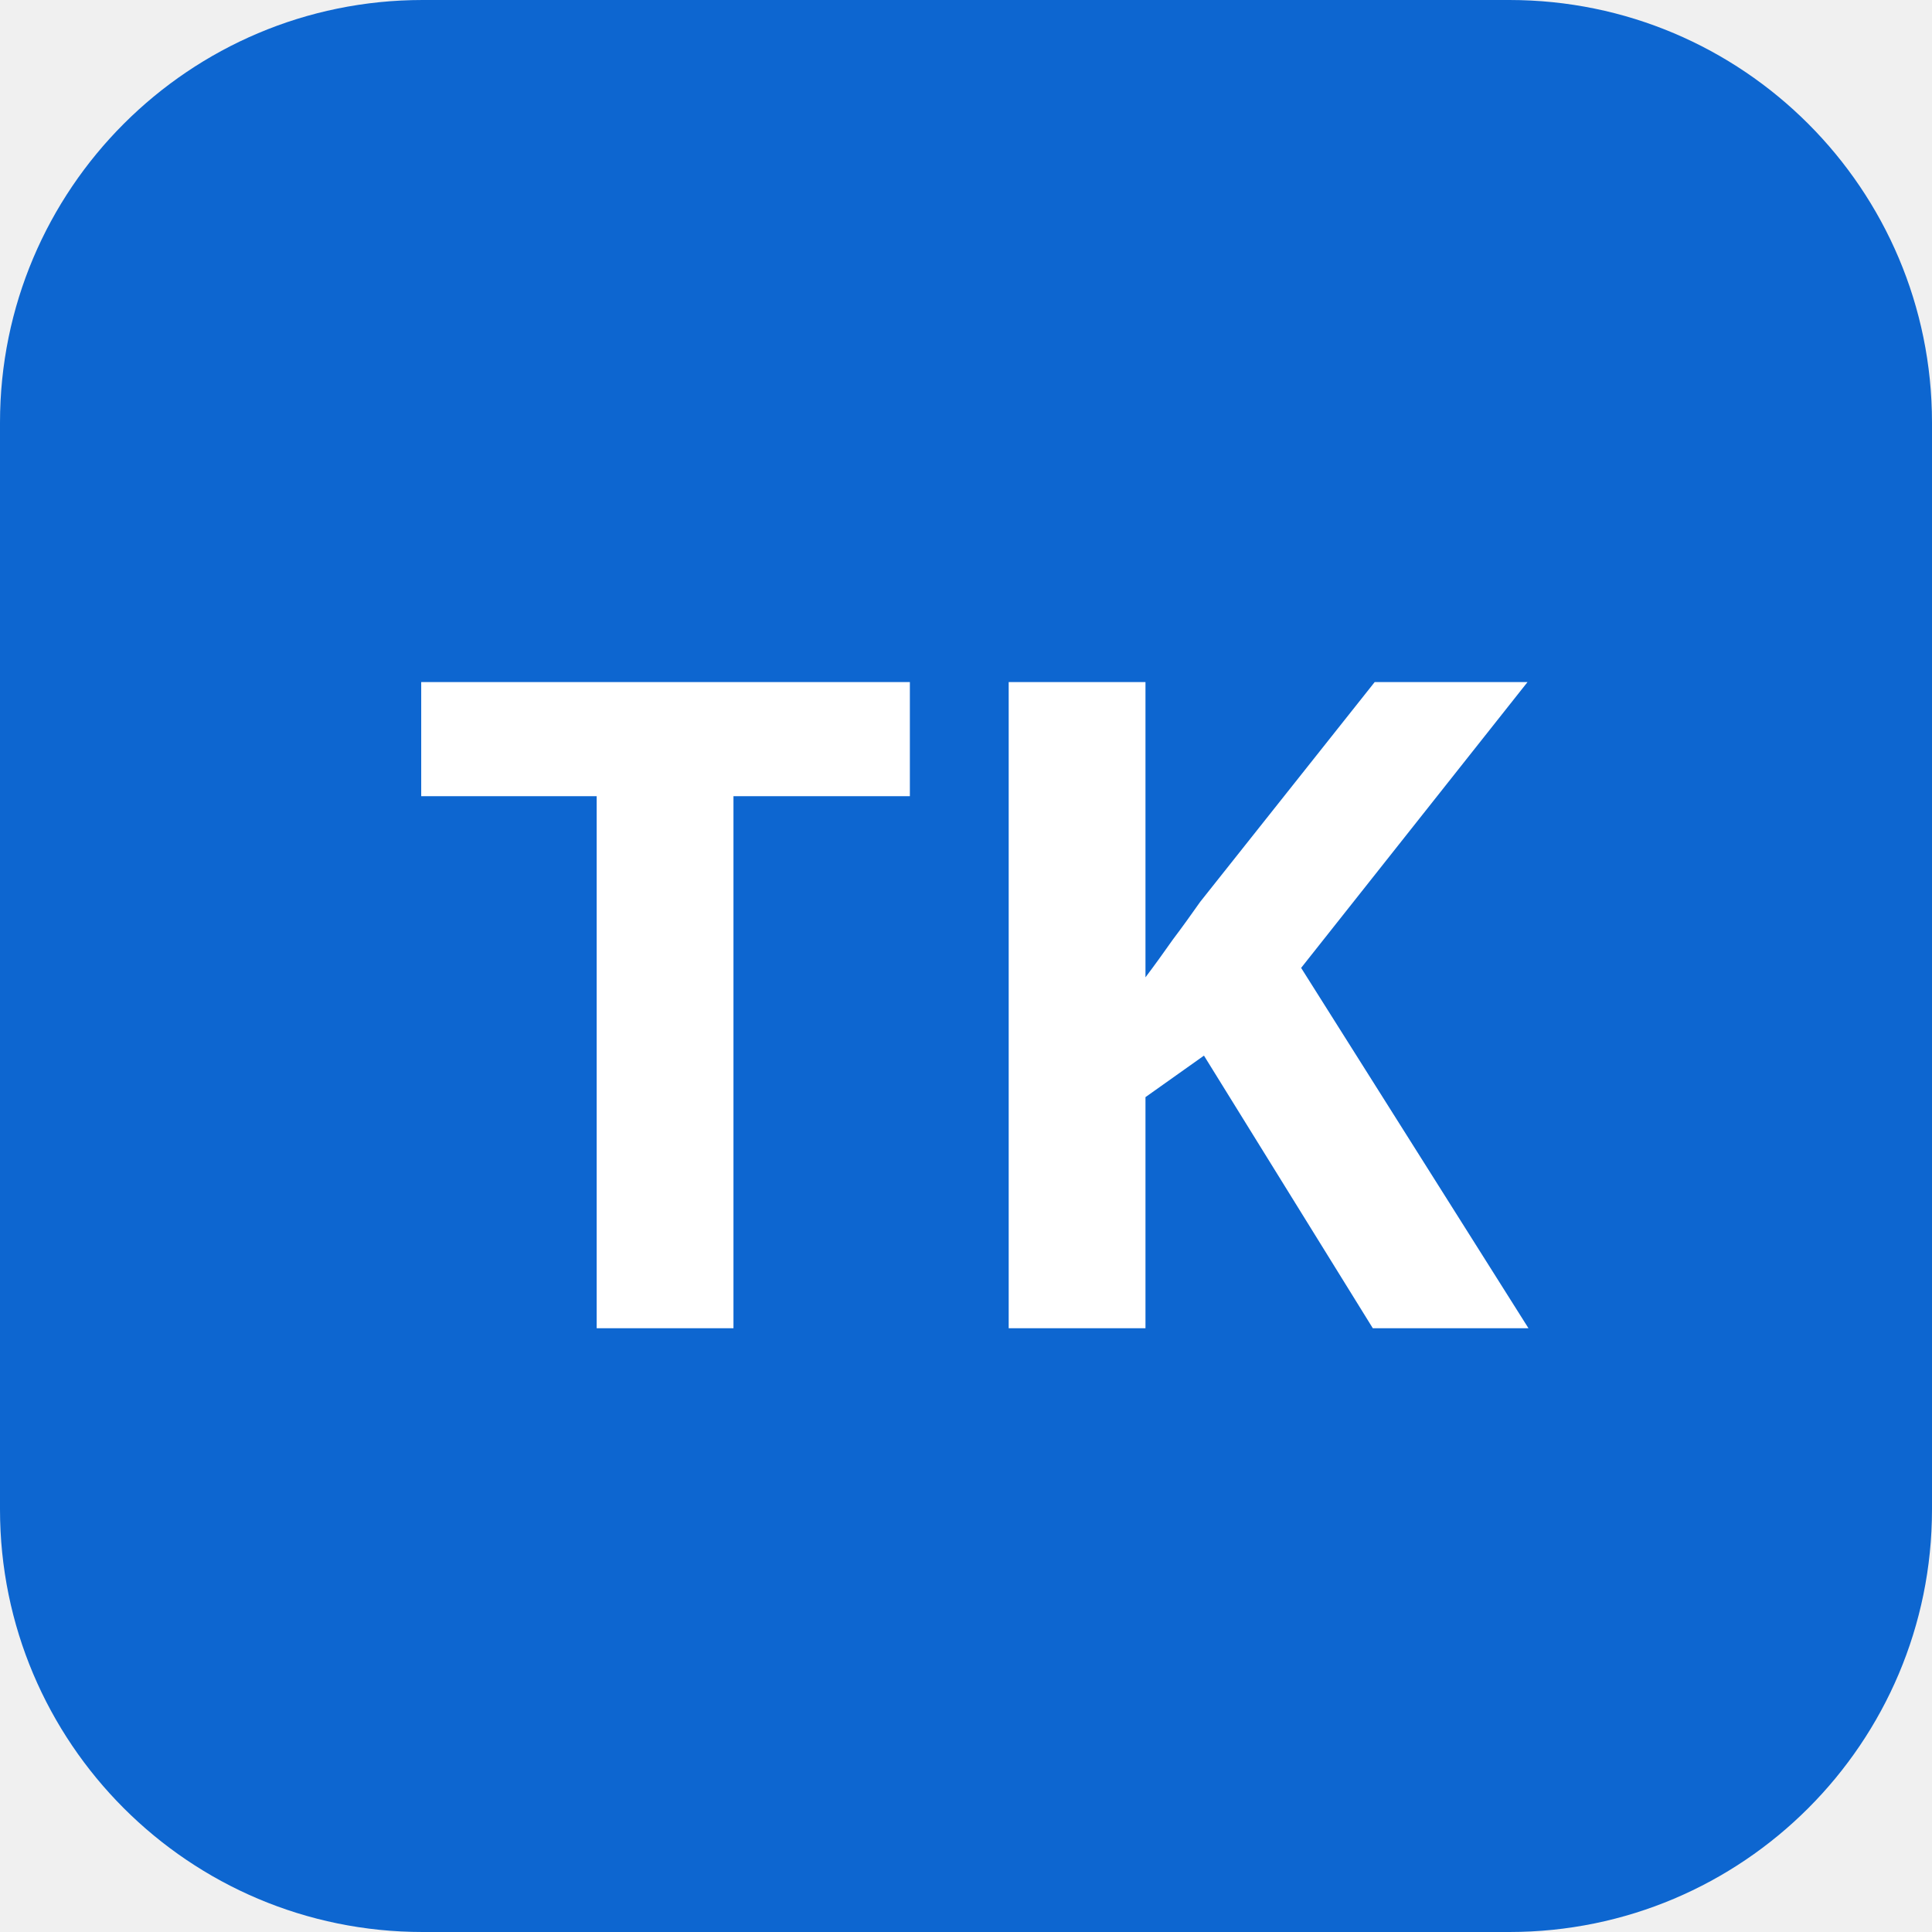
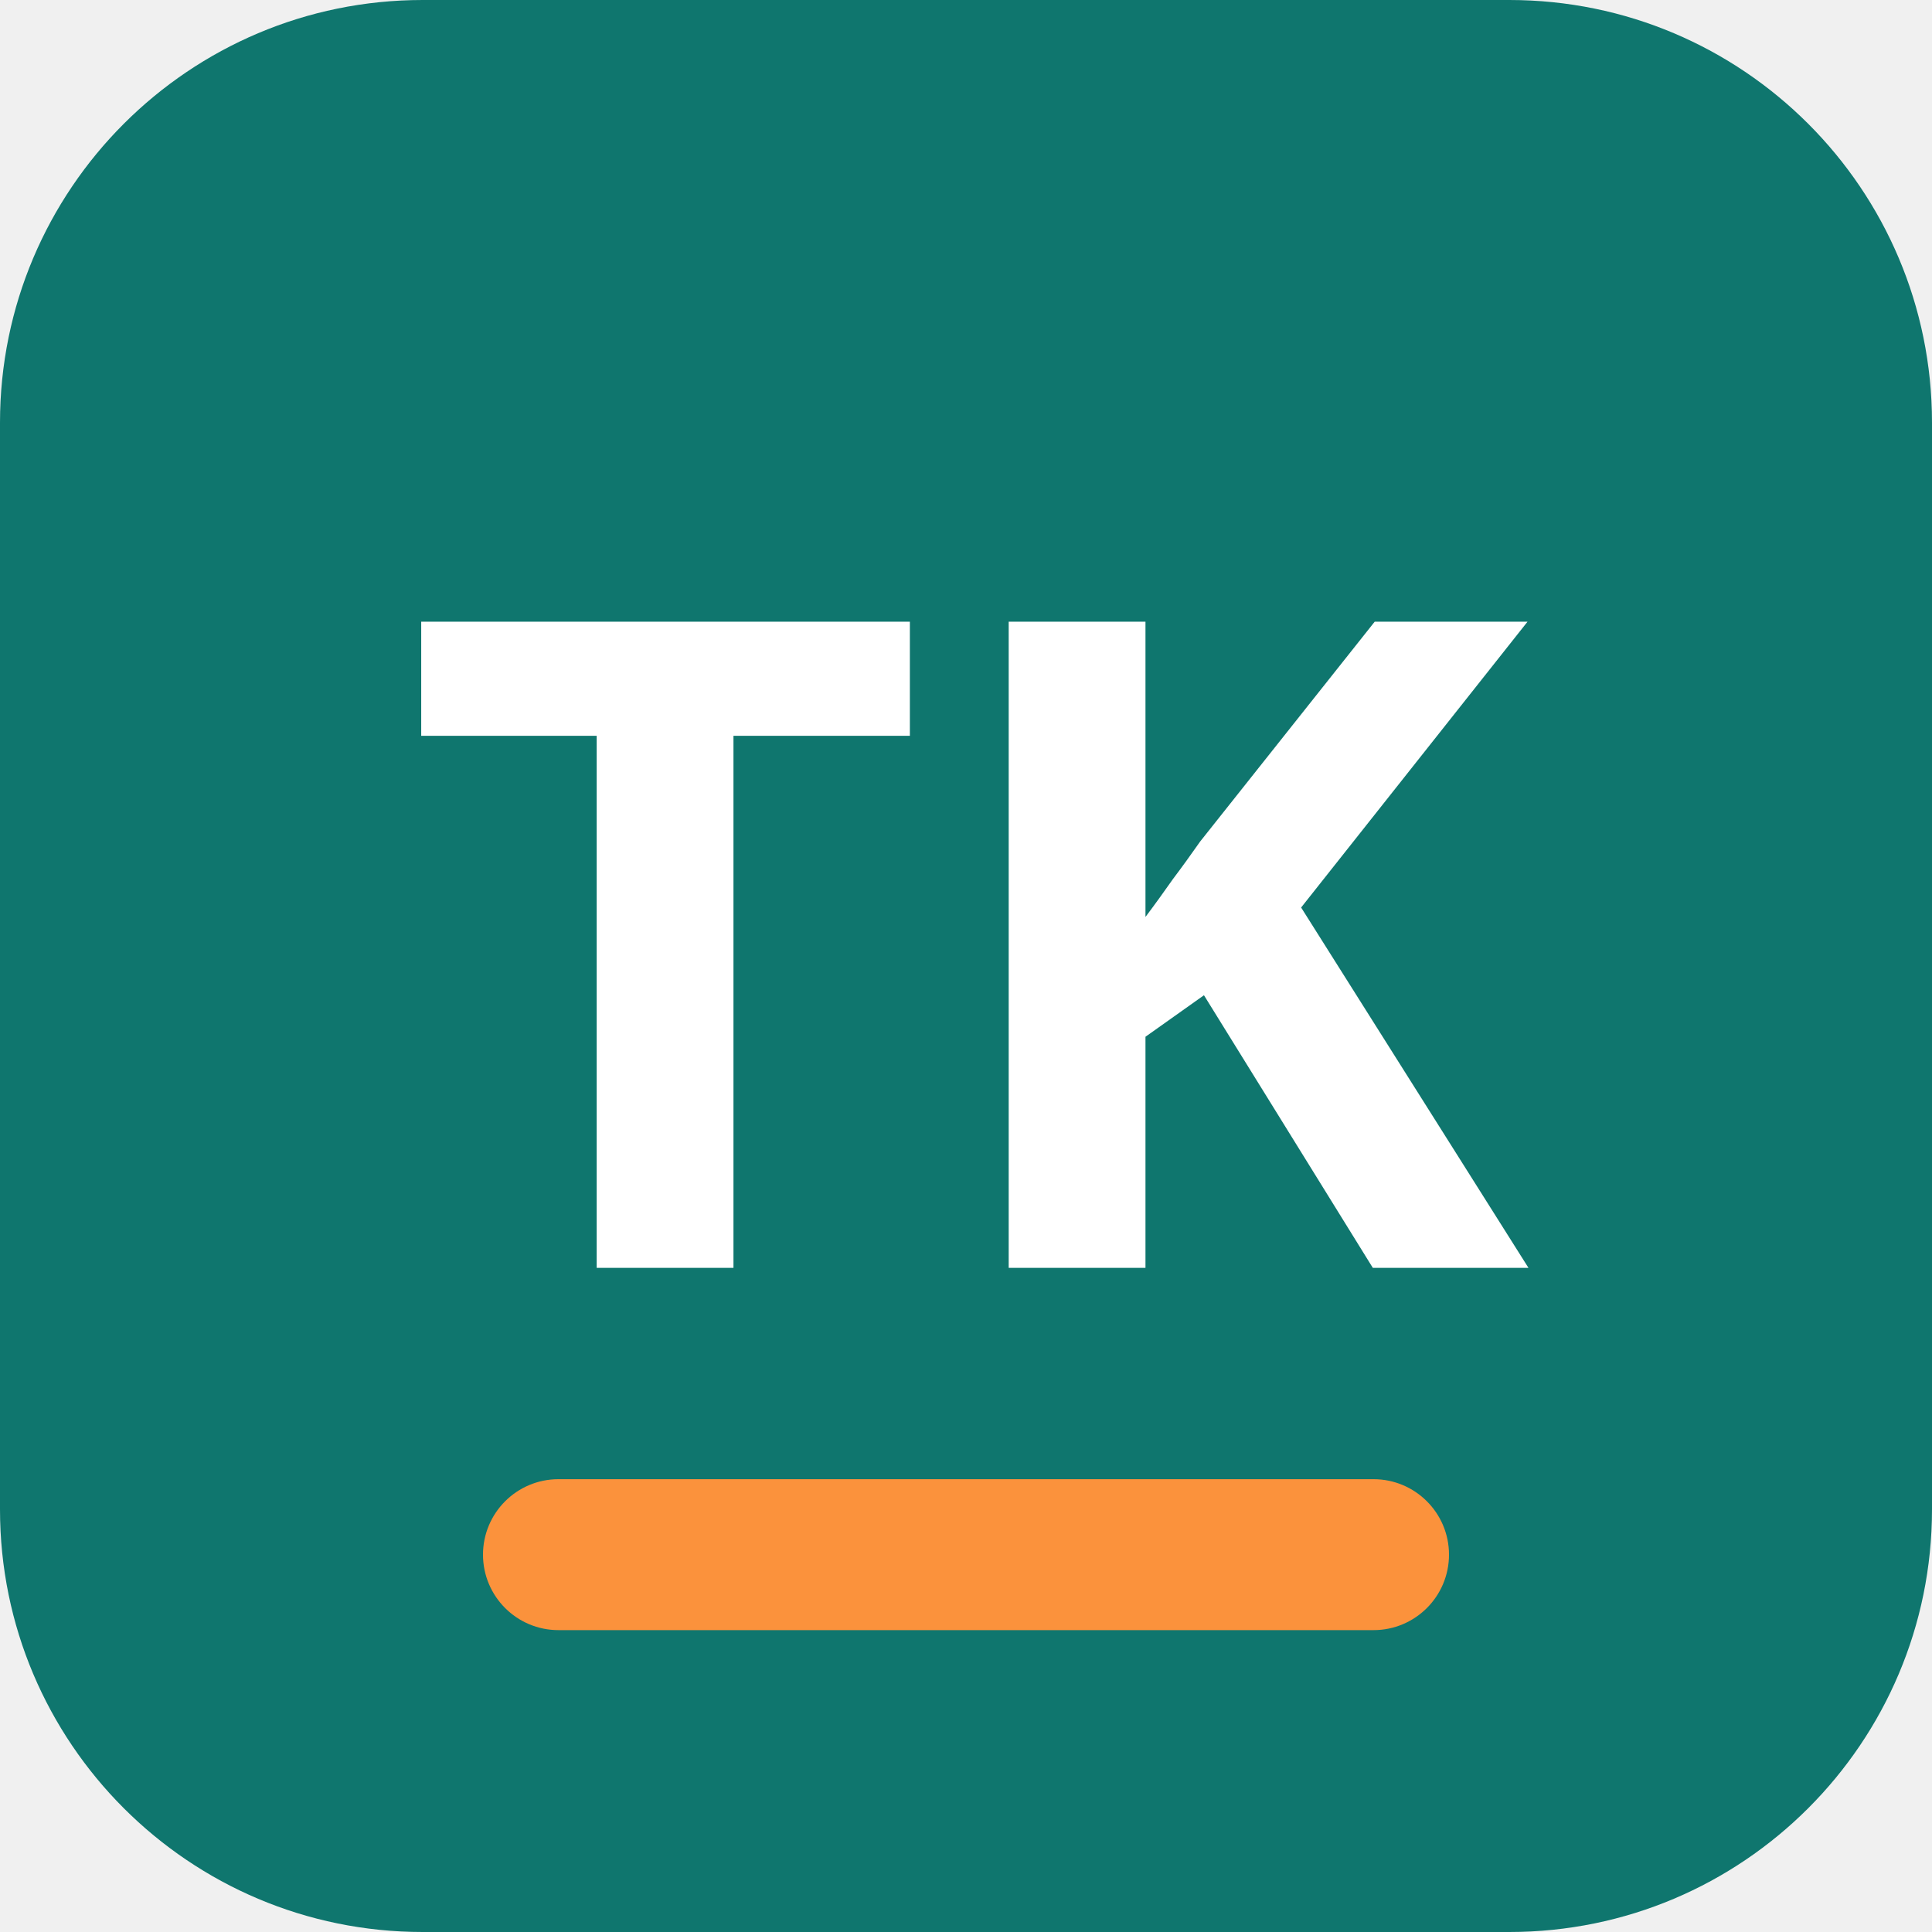
<svg xmlns="http://www.w3.org/2000/svg" viewBox="0 0 32 32">
-   <rect width="32" height="32" rx="7" fill="#0d66d0" />
-   <text x="16" y="22" font-family="ui-sans-serif,system-ui,sans-serif" font-size="15" font-weight="700" fill="#fff" text-anchor="middle">TK</text>
+   <rect width="32" height="32" rx="7" fill="#0f766e" />
+   <text x="16" y="21" font-family="ui-sans-serif,system-ui,sans-serif" font-size="15" font-weight="700" fill="#fff" text-anchor="middle">TK</text>
+   <rect x="8" y="24.5" width="16" height="2.5" rx="1.25" fill="#fb923c" />
</svg>
